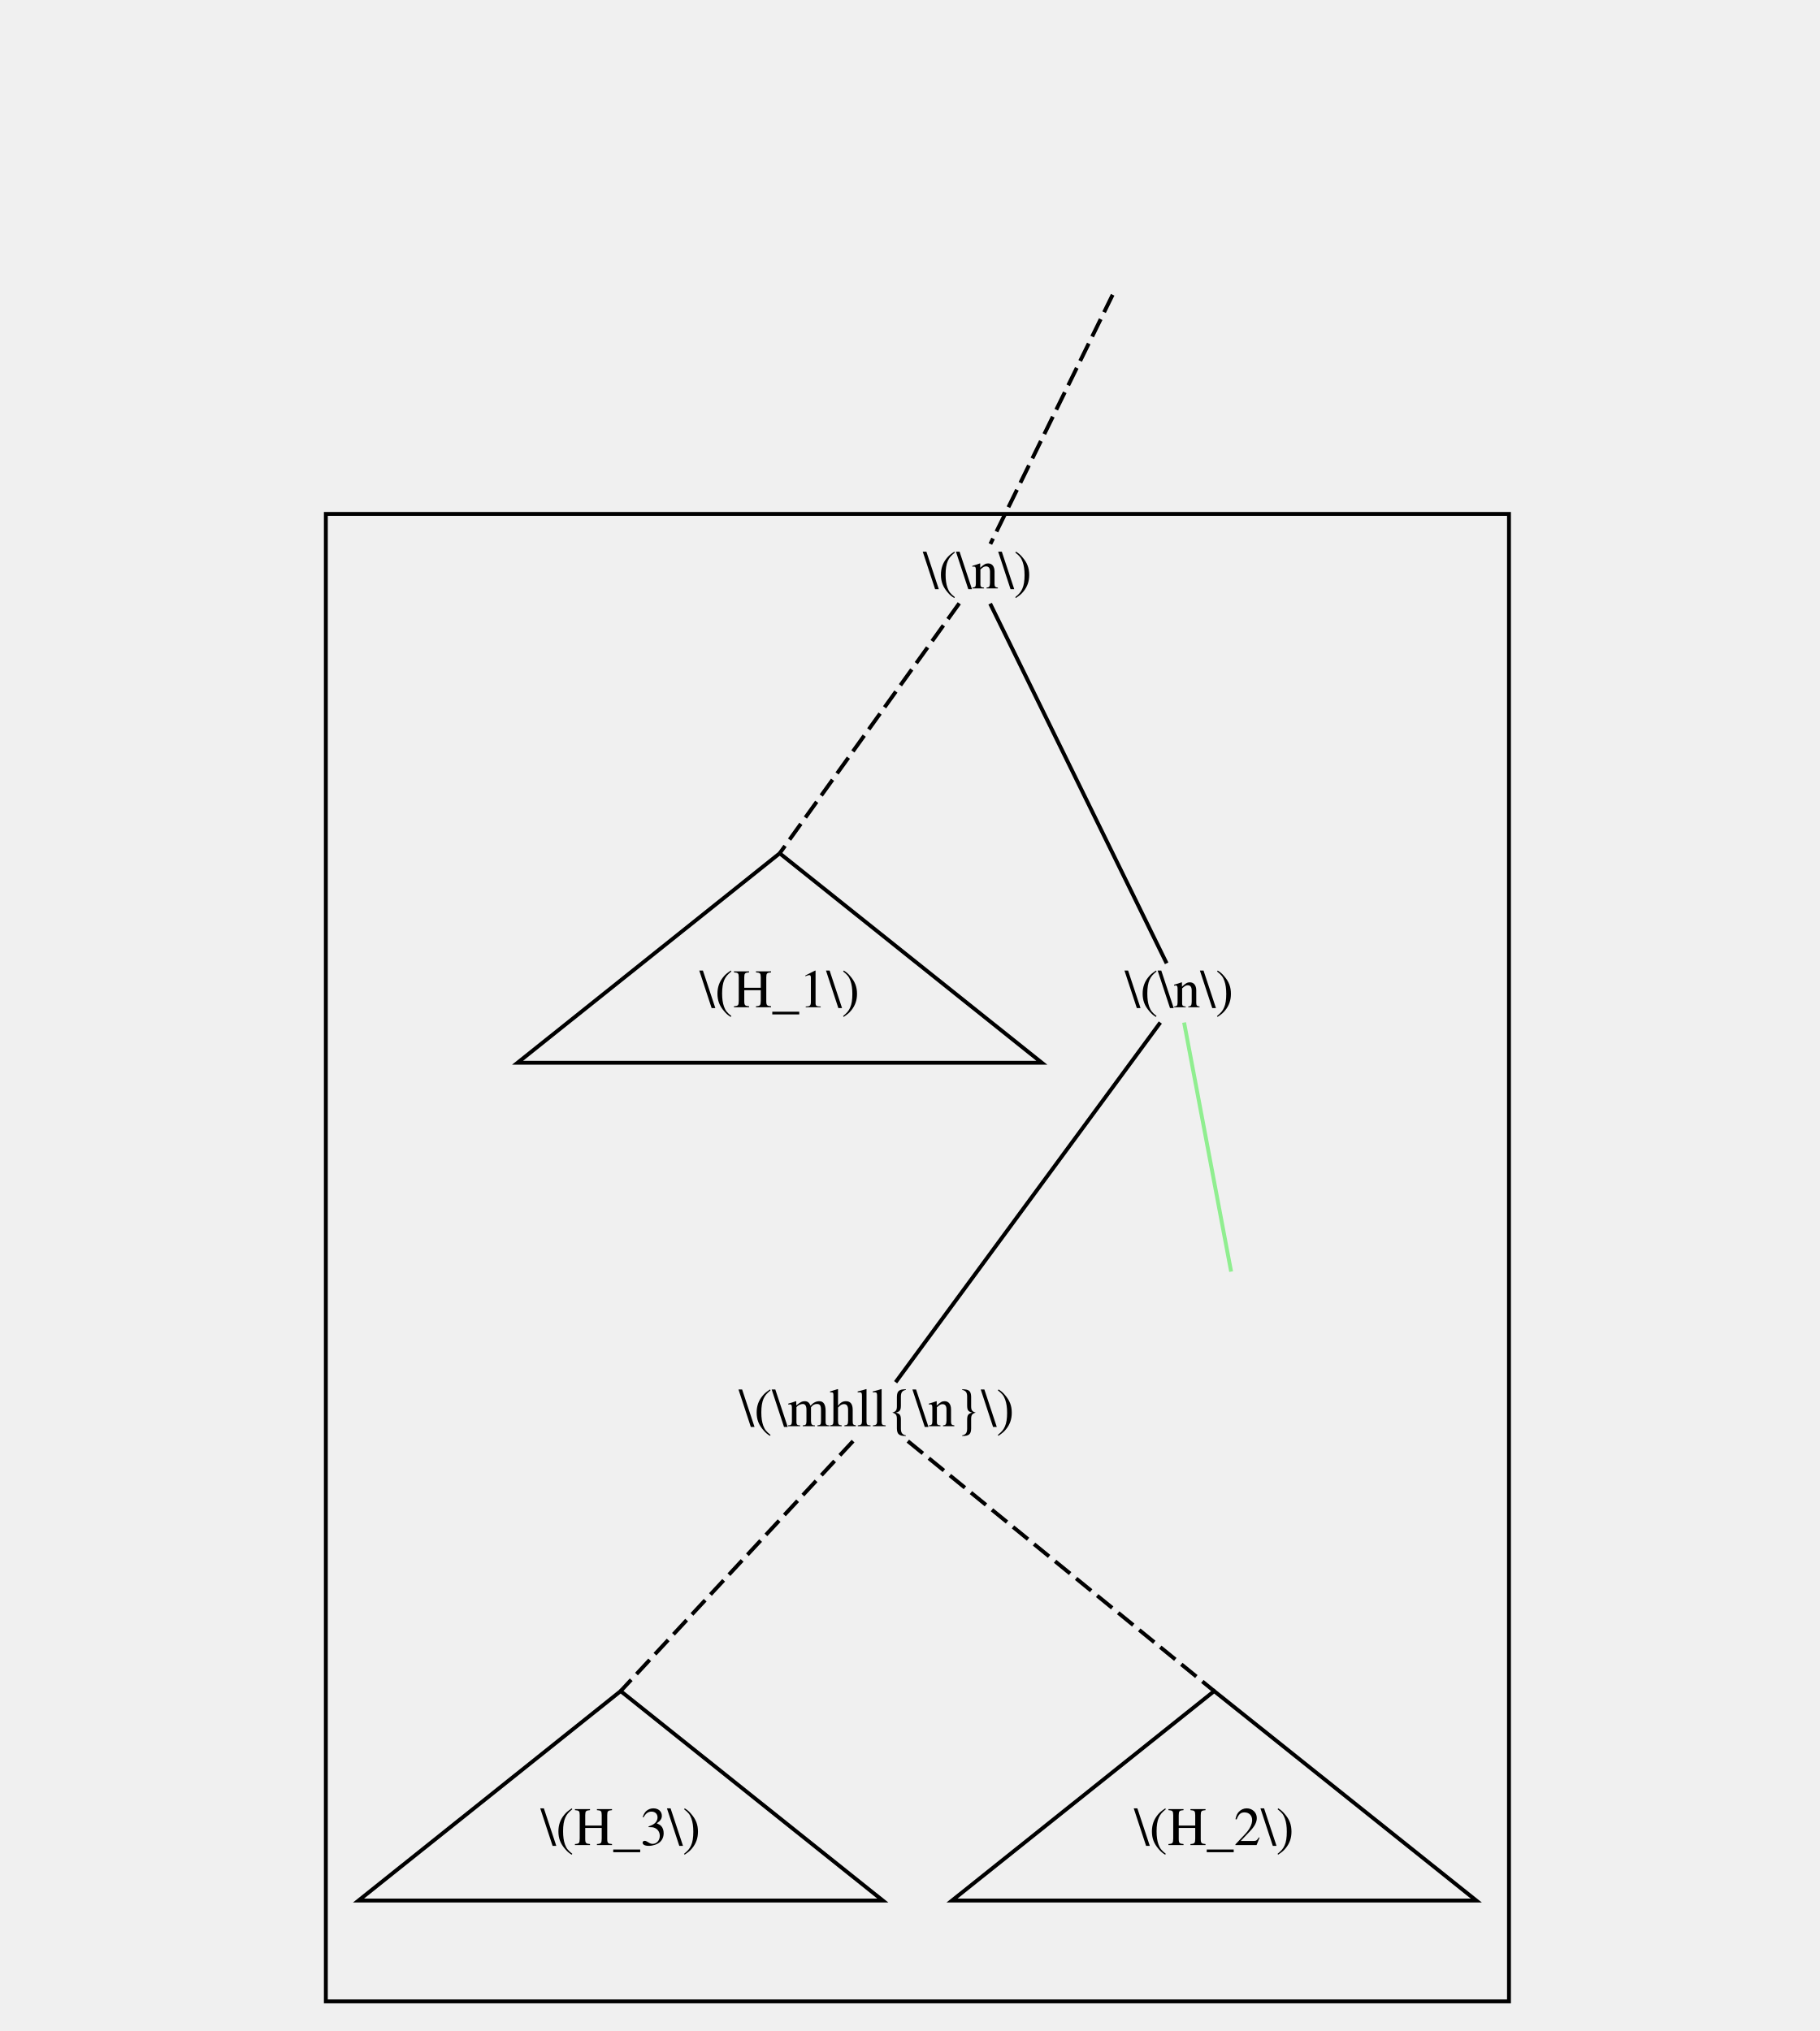
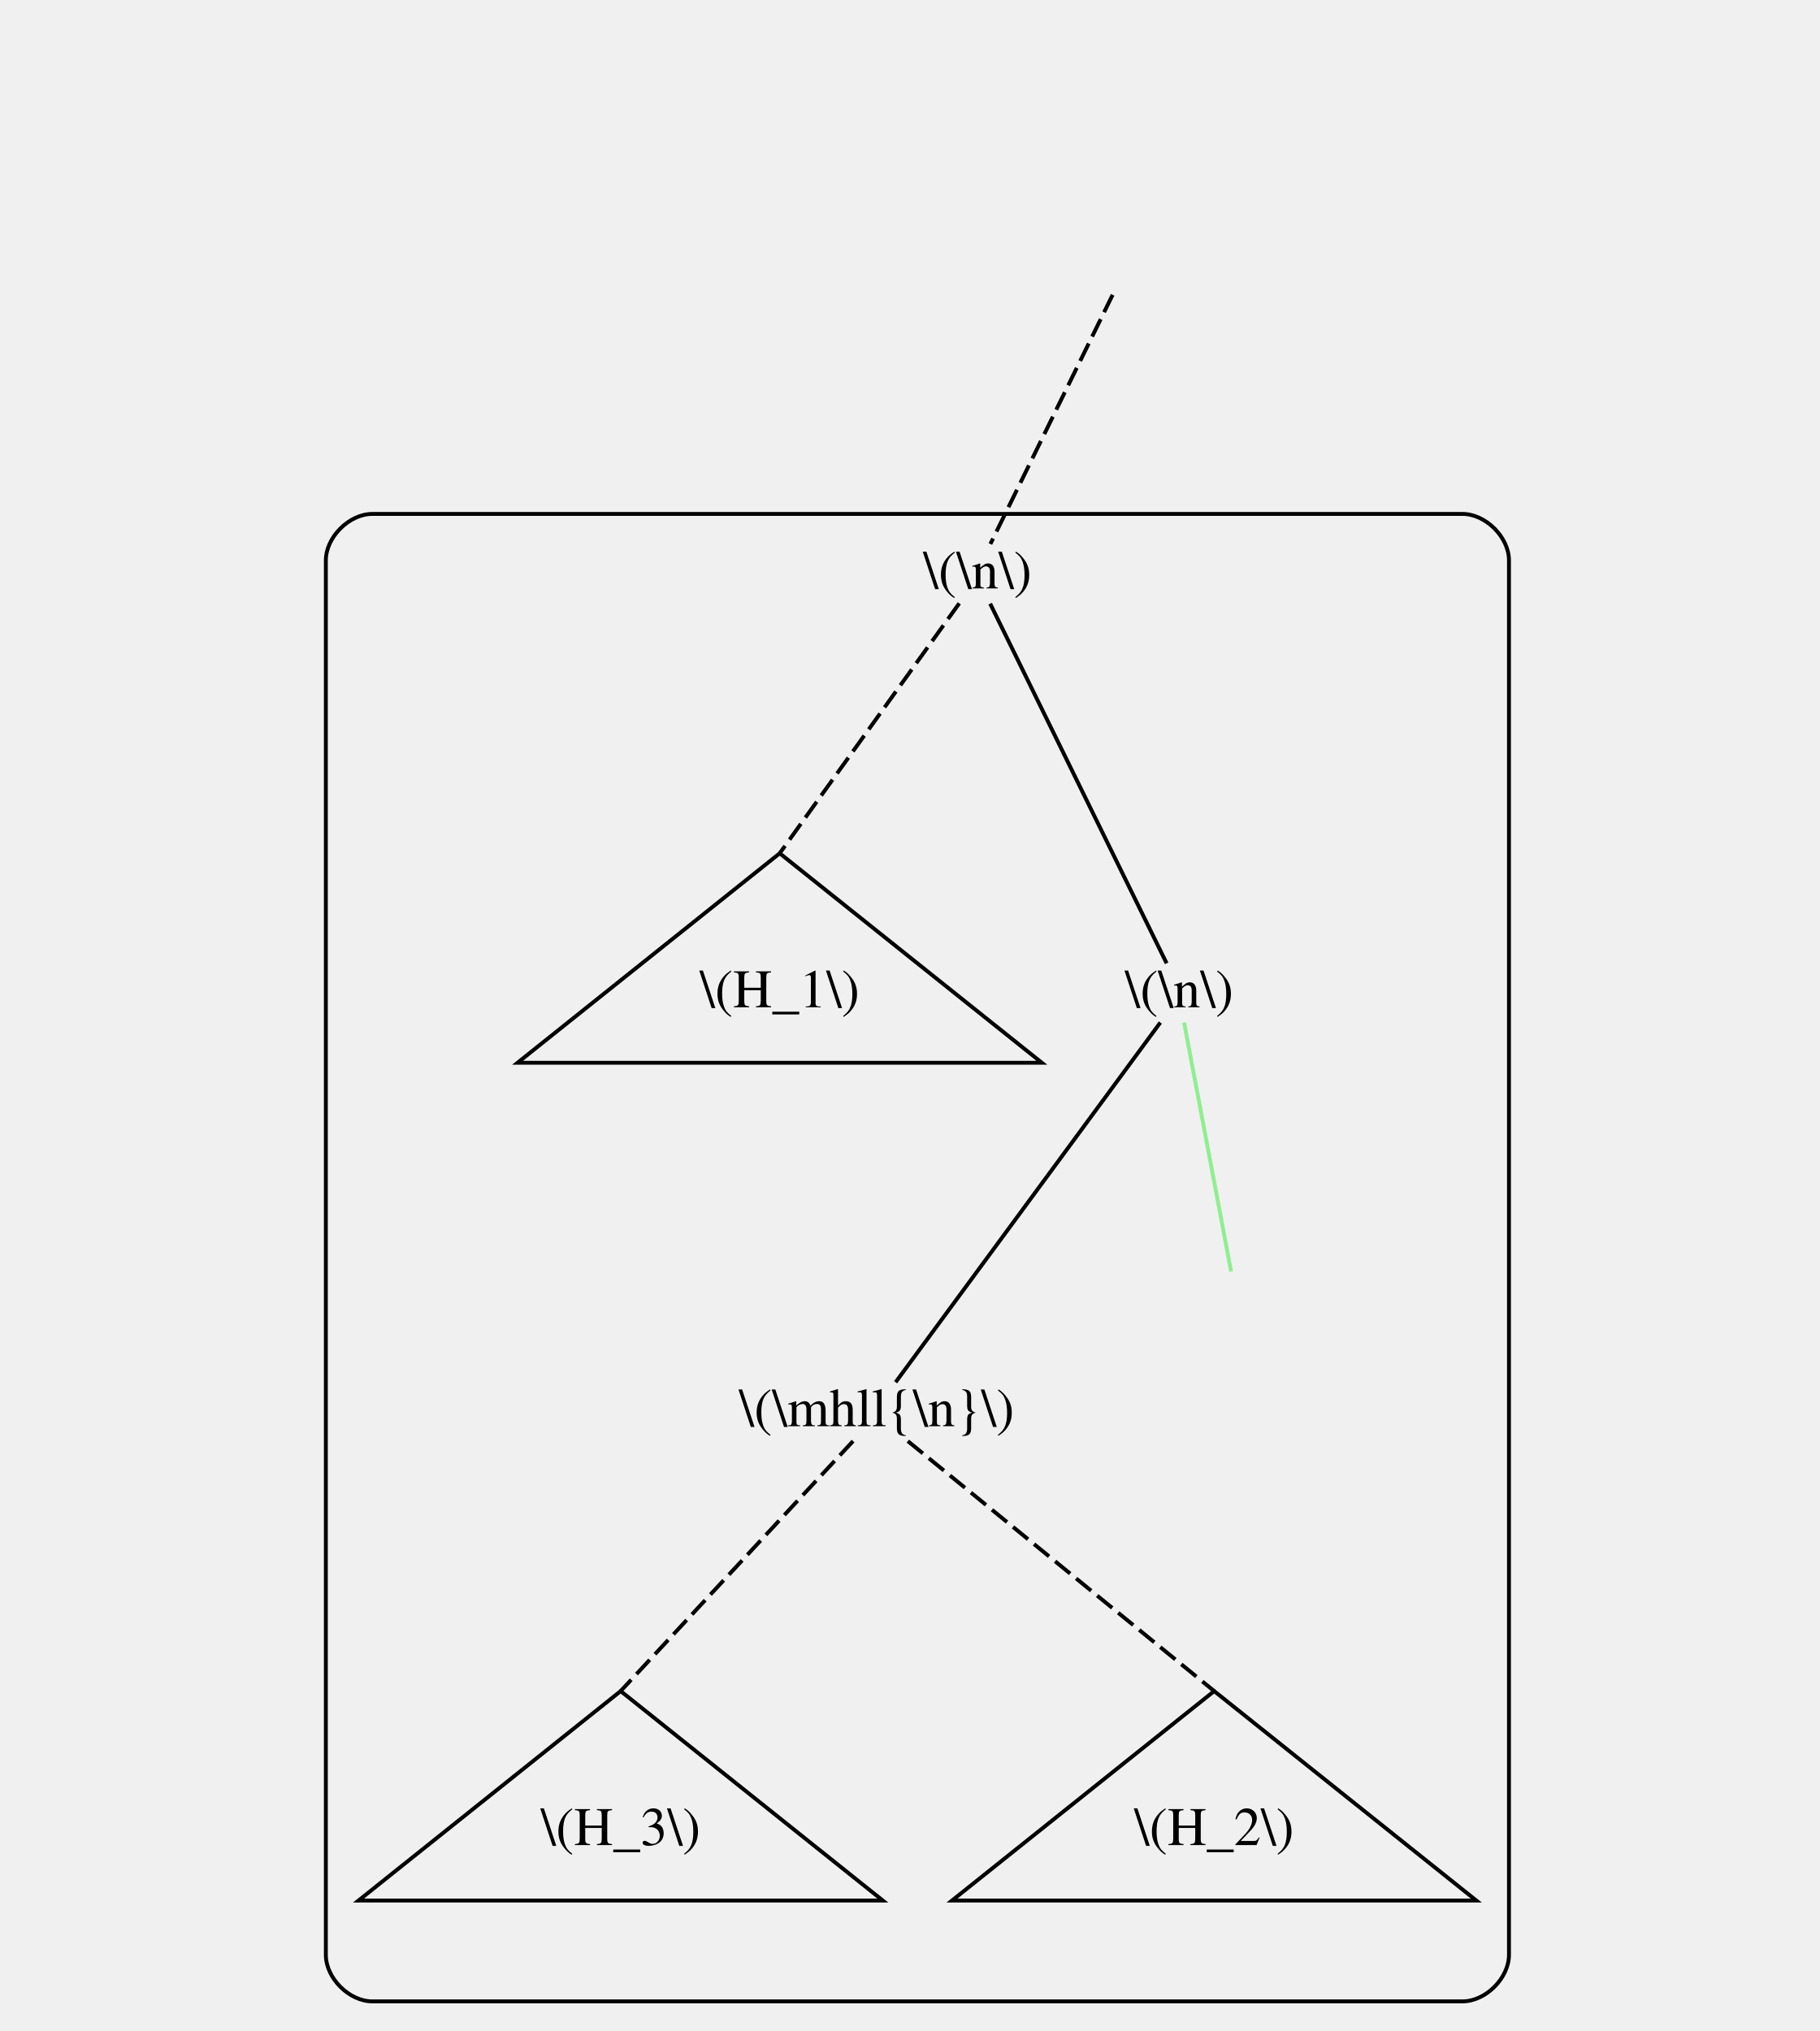
<svg xmlns="http://www.w3.org/2000/svg" width="258pt" height="288pt" viewBox="0.00 0.00 258.00 288.00">
  <g id="graph0" class="graph" transform="scale(0.55 0.55) rotate(0) translate(4 524)">
    <g id="clust1" class="cluster">
-       <polygon fill="transparent" stroke="black" points="80,-8 80,-391.5 385,-391.5 385,-8 80,-8" />
+       <path fill="#ffffff" fill-opacity="0.004" stroke="black" d="M92,-8C92,-8 373,-8 373,-8 379,-8 385,-14 385,-20 385,-20 385,-379.5 385,-379.5 385,-385.5 379,-391.5 373,-391.5 373,-391.5 92,-391.5 92,-391.5 86,-391.5 80,-385.5 80,-379.5 80,-379.5 80,-20 80,-20 80,-14 86,-8 92,-8" />
    </g>
    <g id="node1" class="node">
</g>
    <g id="node2" class="node">
</g>
    <g id="node5" class="node">
      <text text-anchor="middle" x="248" y="-372.3" font-family="Times,serif" font-size="14.00">\(\n\)</text>
    </g>
    <g id="node3" class="node">
</g>
    <g id="node4" class="node">
</g>
    <g id="edge4" class="edge">
      <path fill="none" stroke="black" stroke-dasharray="5,2" d="M282.83,-448C271.47,-424.84 257.56,-396.48 251.31,-383.75" />
    </g>
    <g id="node6" class="node">
      <polygon fill="none" stroke="black" points="197,-304 129.42,-250 264.58,-250 197,-304" />
      <text text-anchor="middle" x="197" y="-264.3" font-family="Times,serif" font-size="14.00">\(H_1\)</text>
    </g>
    <g id="edge5" class="edge">
      <path fill="none" stroke="black" stroke-dasharray="5,2" d="M243.29,-368.45C230.67,-350.87 197,-304 197,-304" />
    </g>
    <g id="node7" class="node">
      <text text-anchor="middle" x="300" y="-264.3" font-family="Times,serif" font-size="14.00">\(\n\)</text>
    </g>
    <g id="edge6" class="edge">
      <path fill="none" stroke="black" d="M251.25,-368.37C260.59,-349.33 287.41,-294.66 296.75,-275.63" />
    </g>
    <g id="node8" class="node">
      <text text-anchor="middle" x="222" y="-156.3" font-family="Times,serif" font-size="14.00">\(\mhll{\n}\)</text>
    </g>
    <g id="edge7" class="edge">
      <path fill="none" stroke="black" d="M295.12,-260.37C281.11,-241.33 240.88,-186.66 226.88,-167.63" />
    </g>
    <g id="node11" class="node">
</g>
    <g id="edge8" class="edge">
      <path fill="none" stroke="lightgreen" d="M301.25,-260.37C303.64,-247.72 308.99,-219.35 313.37,-196.15" />
    </g>
    <g id="node9" class="node">
      <polygon fill="none" stroke="black" points="156,-88 88.42,-34 223.58,-34 156,-88" />
      <text text-anchor="middle" x="156" y="-48.3" font-family="Times,serif" font-size="14.00">\(H_3\)</text>
    </g>
    <g id="edge9" class="edge">
      <path fill="none" stroke="black" stroke-dasharray="5,2" d="M215.91,-152.45C199.57,-134.87 156,-88 156,-88" />
    </g>
    <g id="node10" class="node">
      <polygon fill="none" stroke="black" points="309,-88 241.42,-34 376.58,-34 309,-88" />
      <text text-anchor="middle" x="309" y="-48.3" font-family="Times,serif" font-size="14.00">\(H_2\)</text>
    </g>
    <g id="edge10" class="edge">
      <path fill="none" stroke="black" stroke-dasharray="5,2" d="M230.03,-152.45C251.57,-134.87 309,-88 309,-88" />
    </g>
  </g>
</svg>
